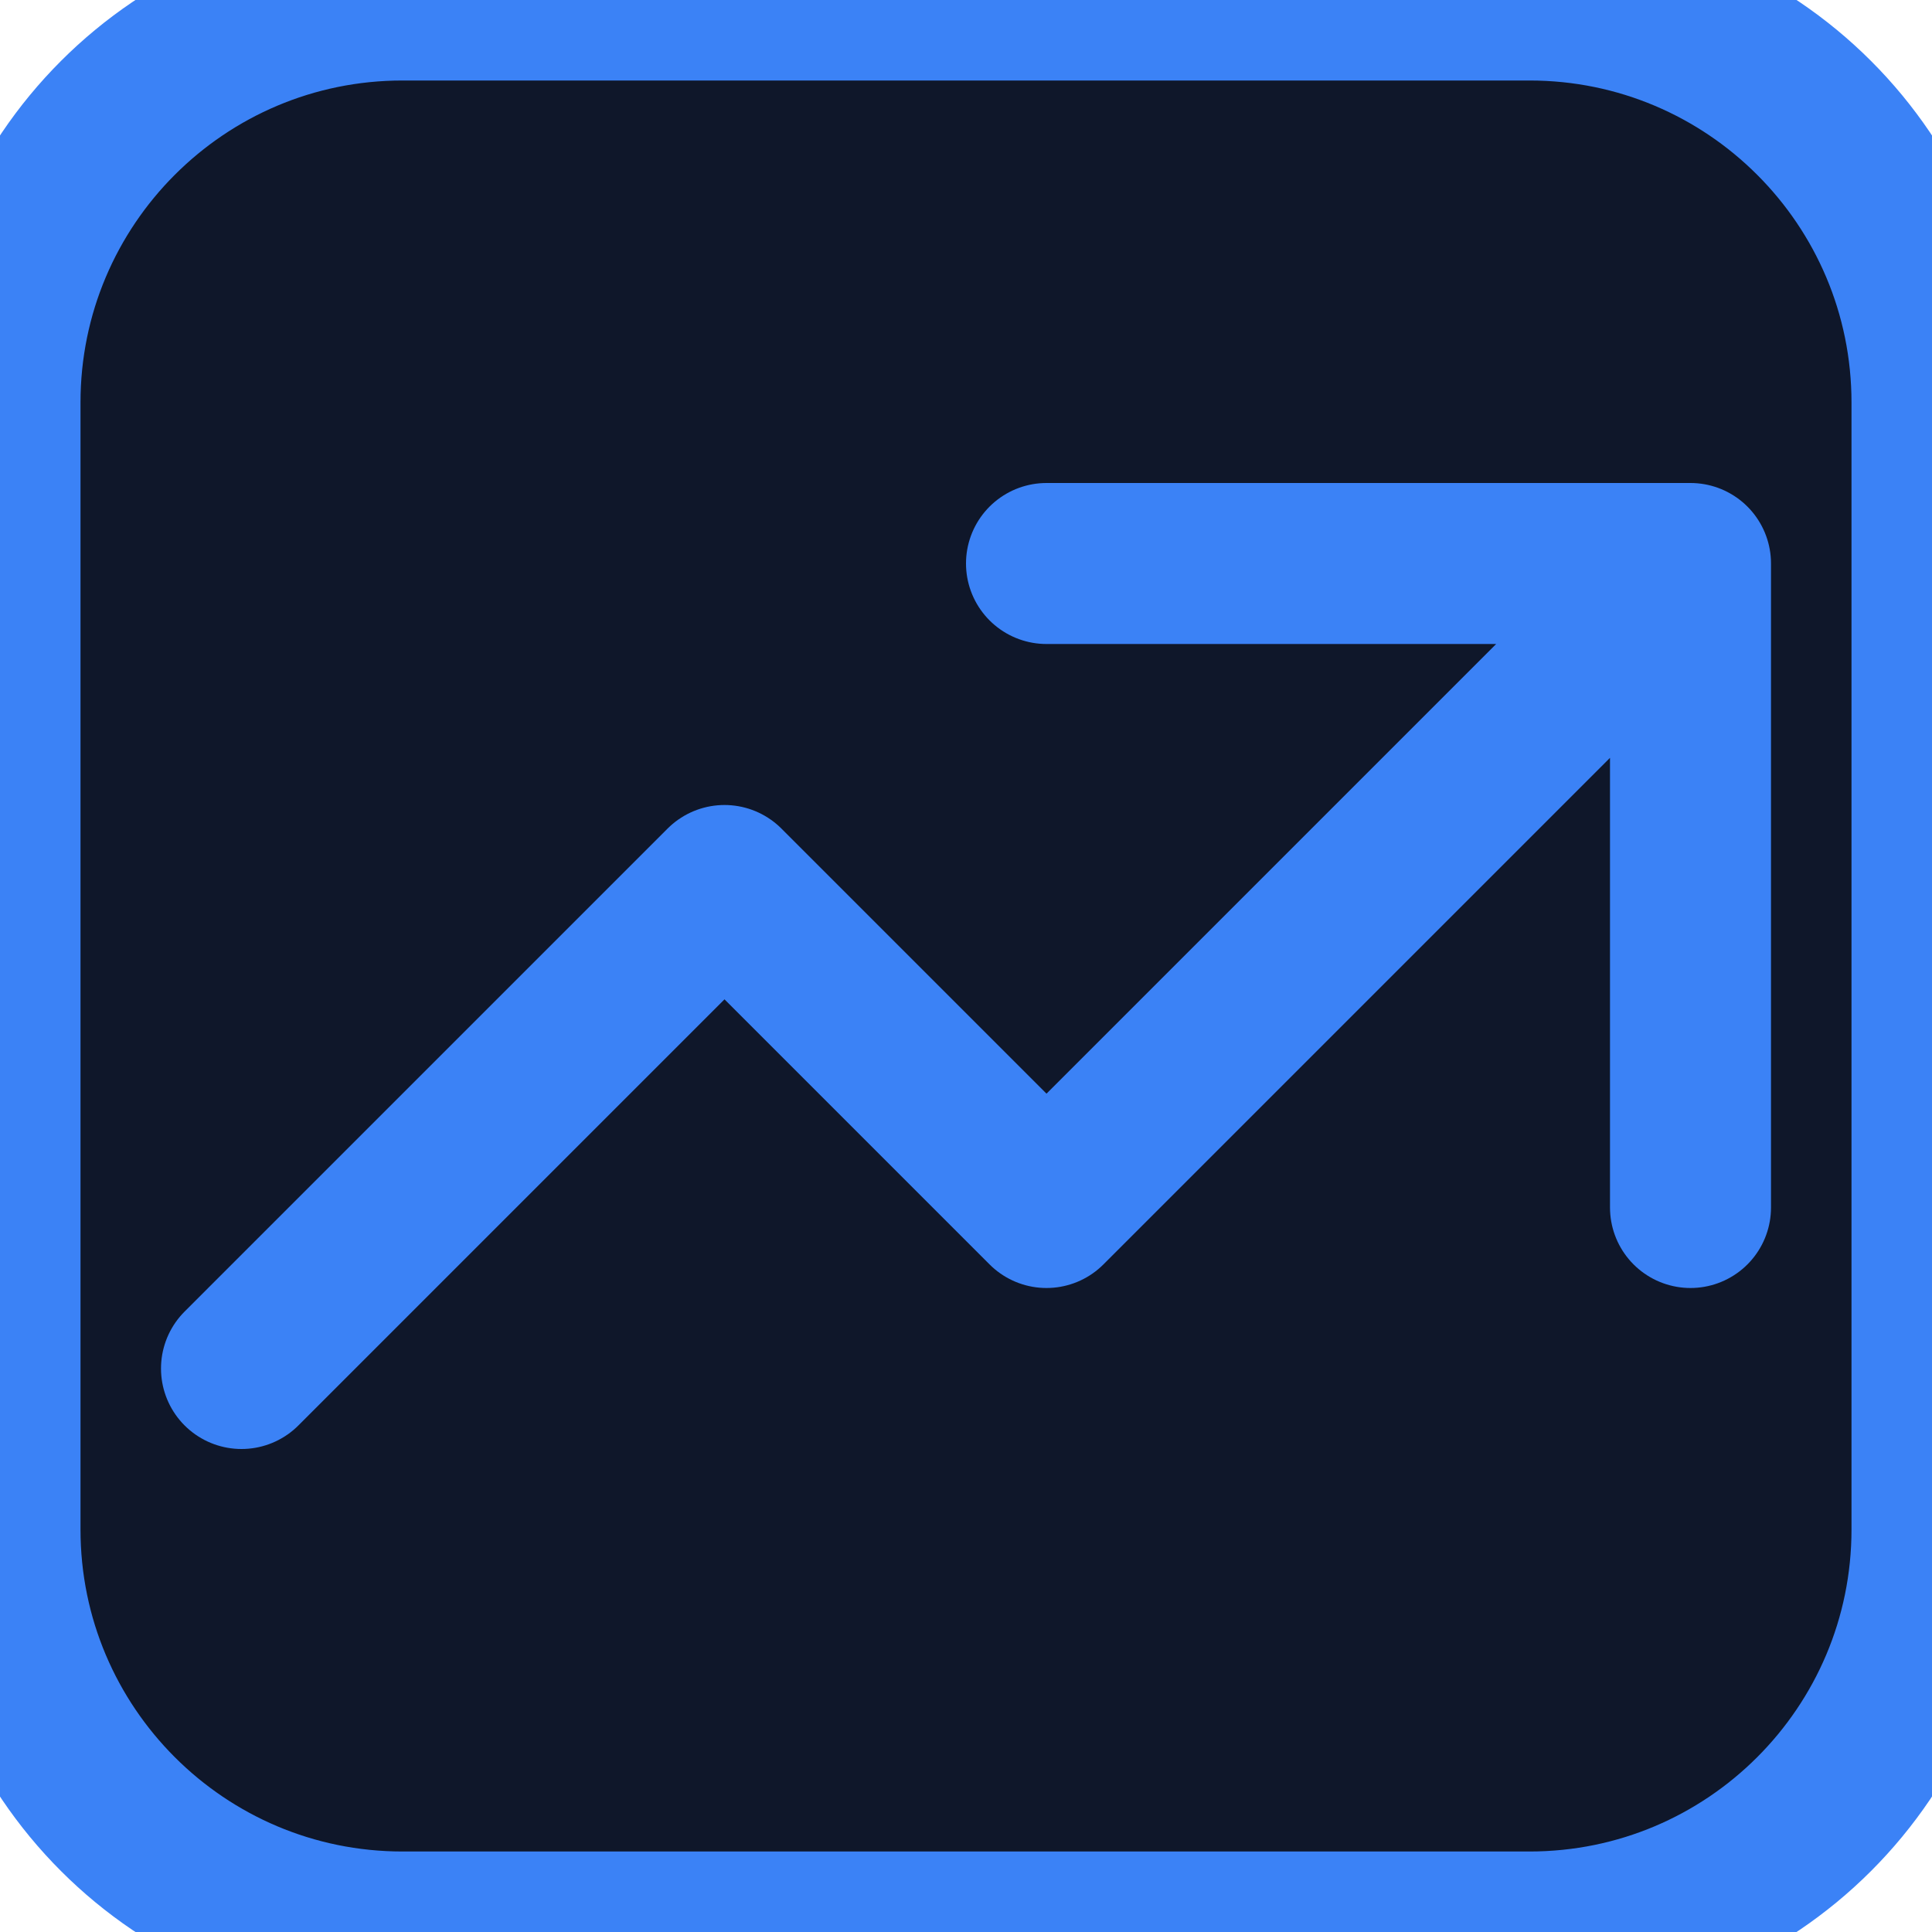
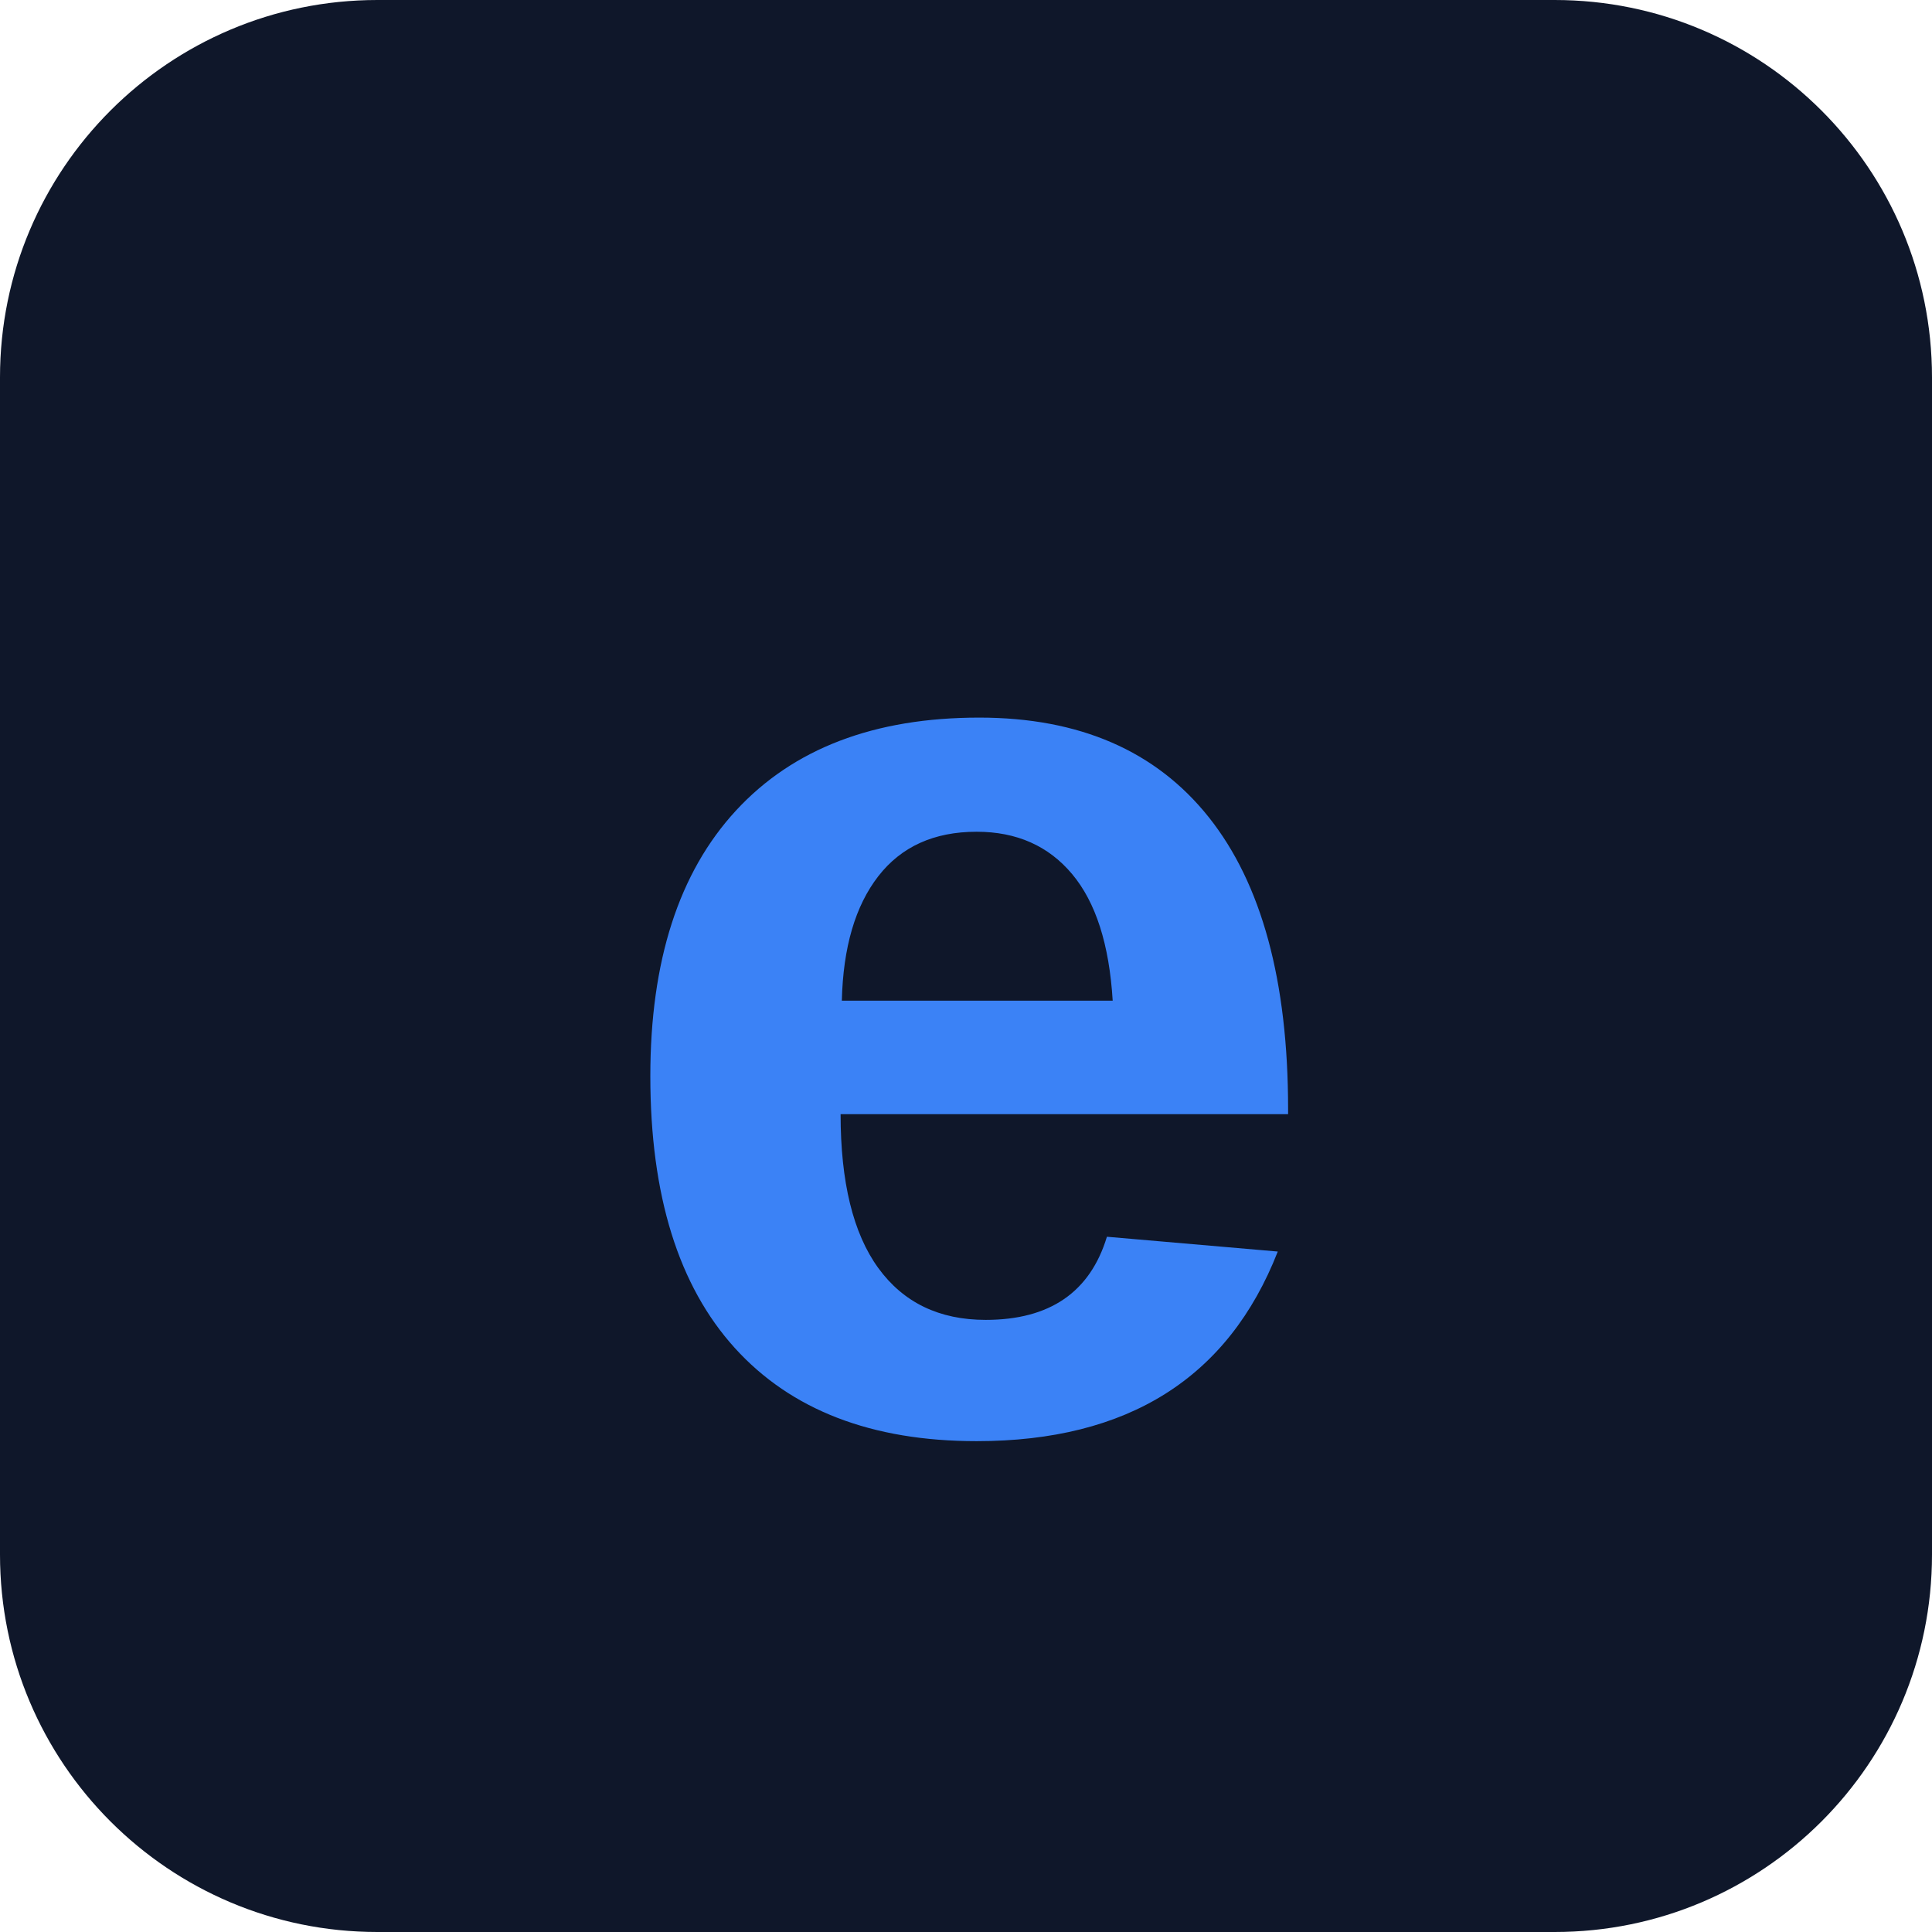
- <svg xmlns="http://www.w3.org/2000/svg" viewBox="0 0 24 24" fill="none" stroke="#3b82f6" stroke-width="2" stroke-linecap="round" stroke-linejoin="round">
-   <rect width="24" height="24" rx="5" fill="#0f172a" />
-   <path d="M13 7h8m0 0v8m0-8l-8 8-4-4-6 6" stroke="#3b82f6" />
+ <svg xmlns="http://www.w3.org/2000/svg" viewBox="0 0 512 512">
+   <rect width="512" height="512" rx="100" fill="#0f172a" />
+   <text x="50%" y="50%" font-family="Arial, sans-serif" font-size="350" font-weight="bold" fill="#3b82f6" text-anchor="middle" dy=".35em">e</text>
</svg>
